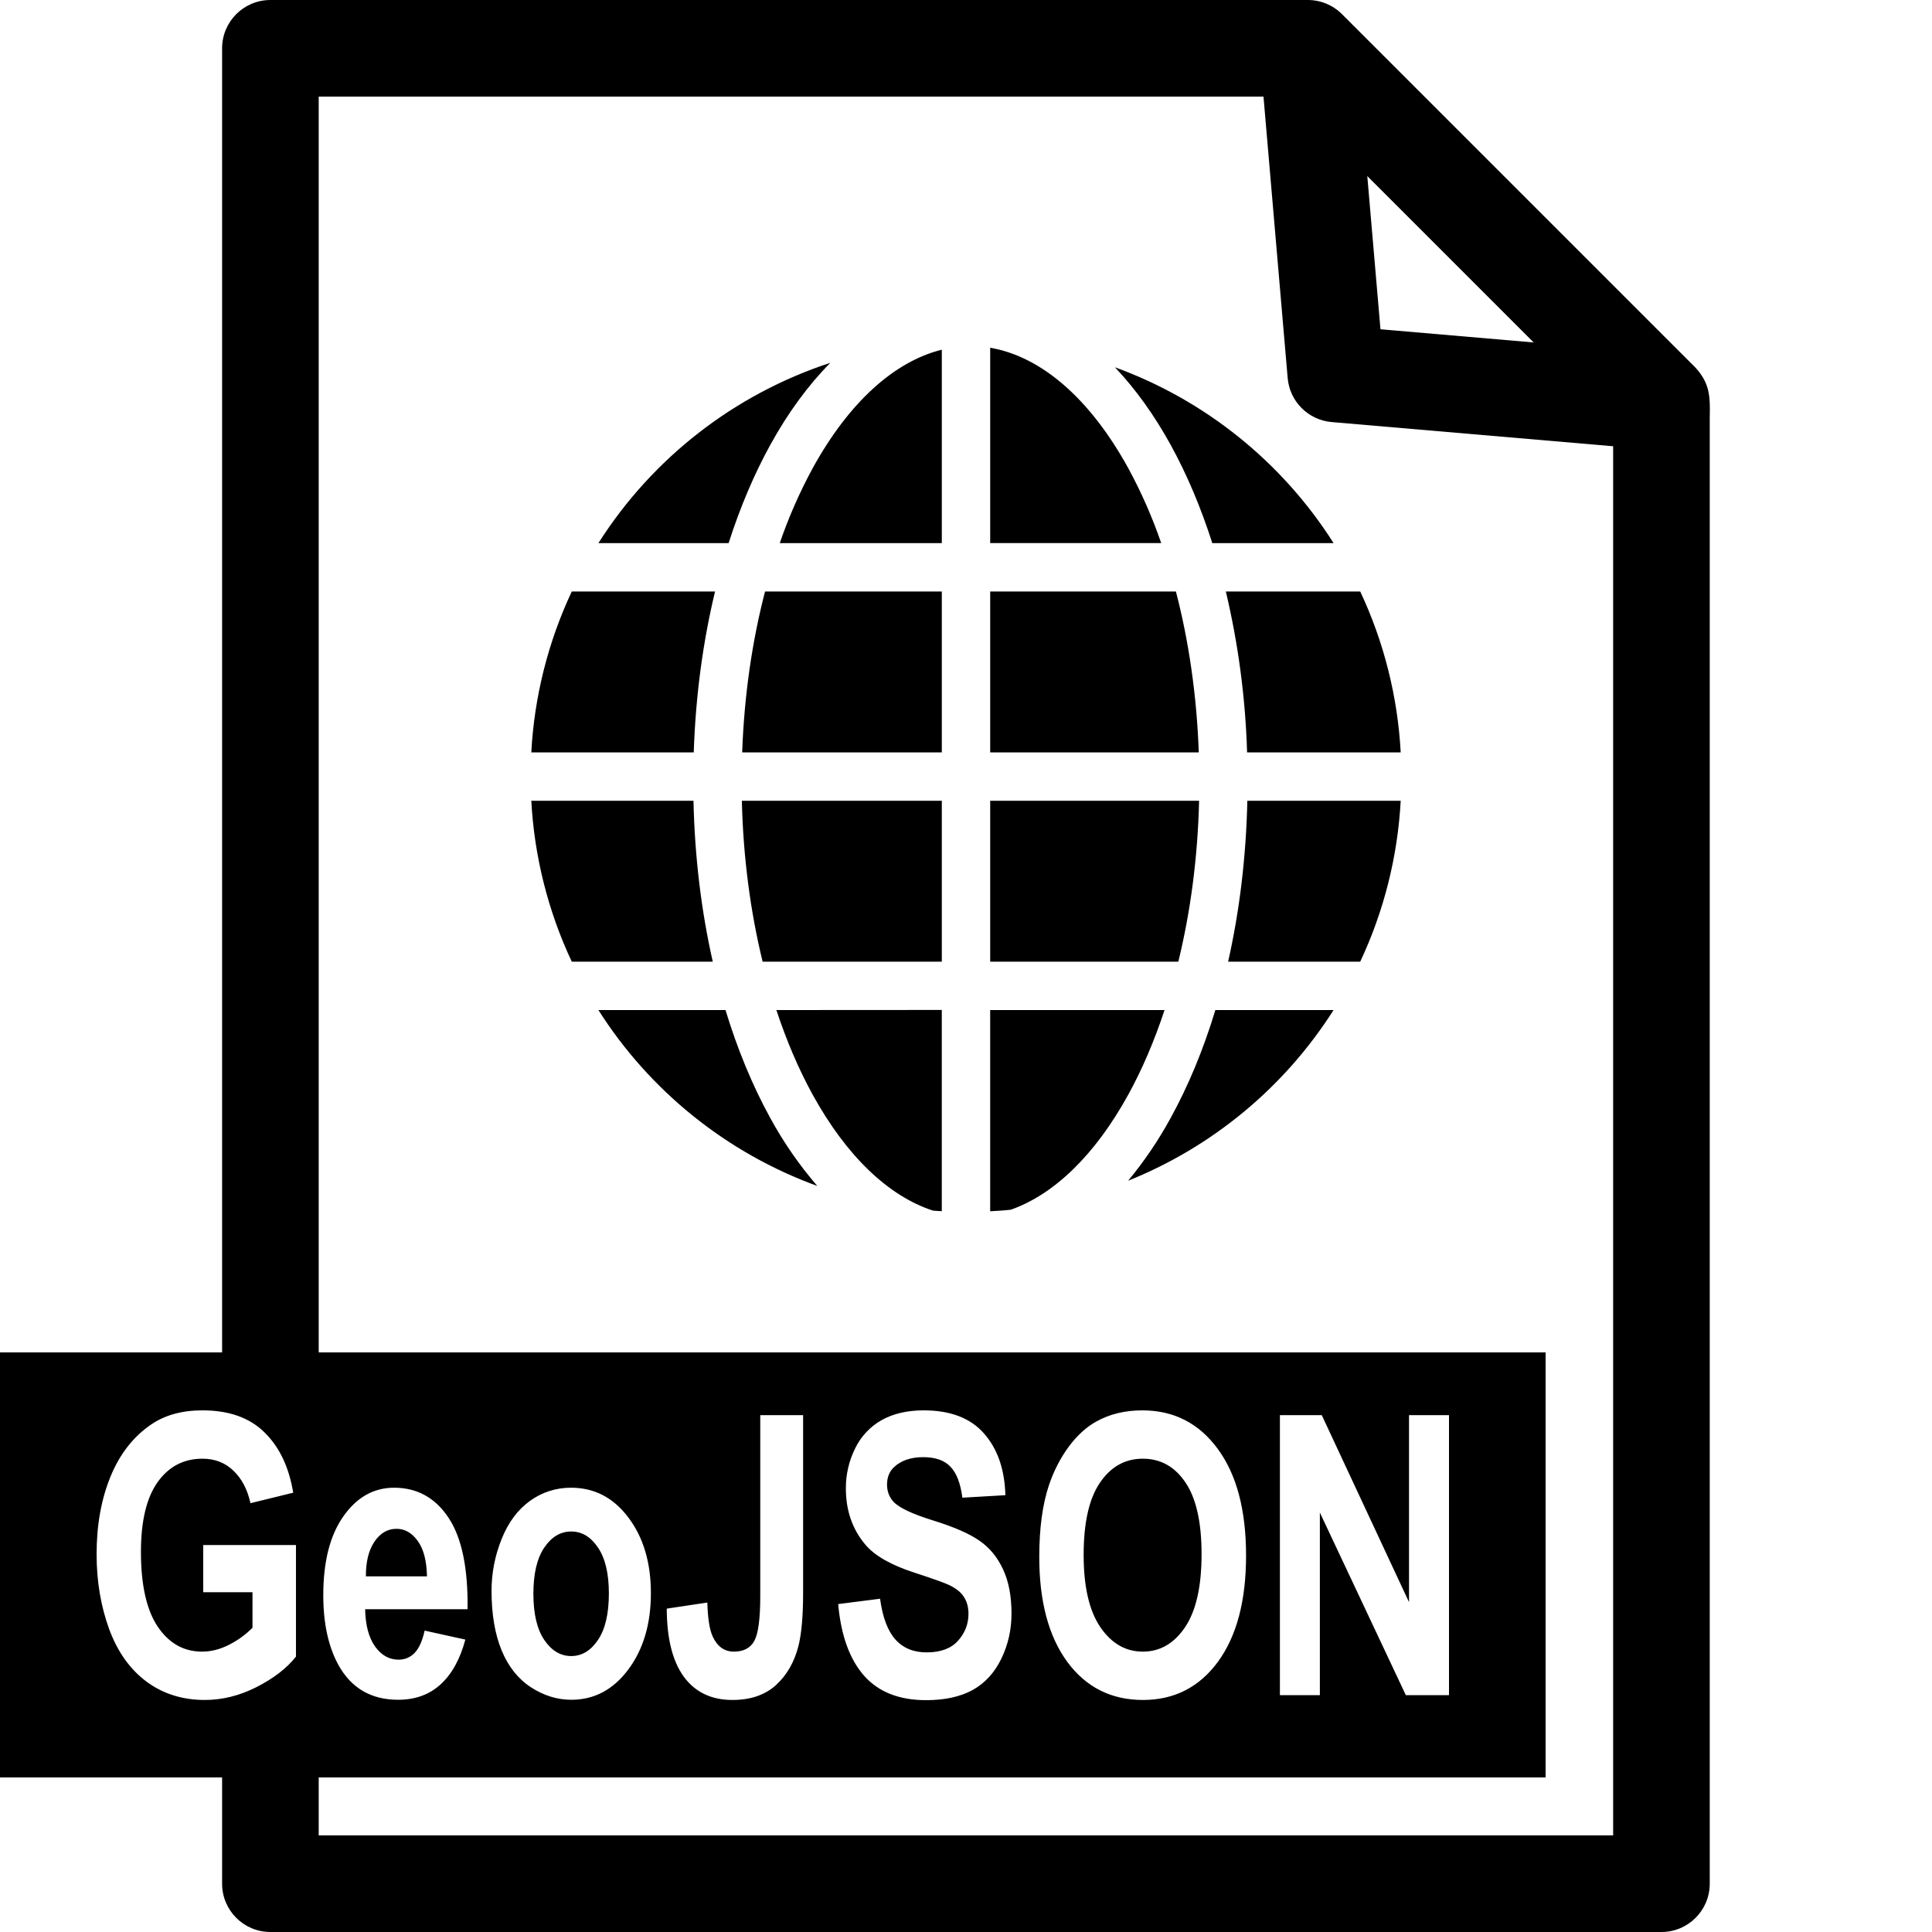
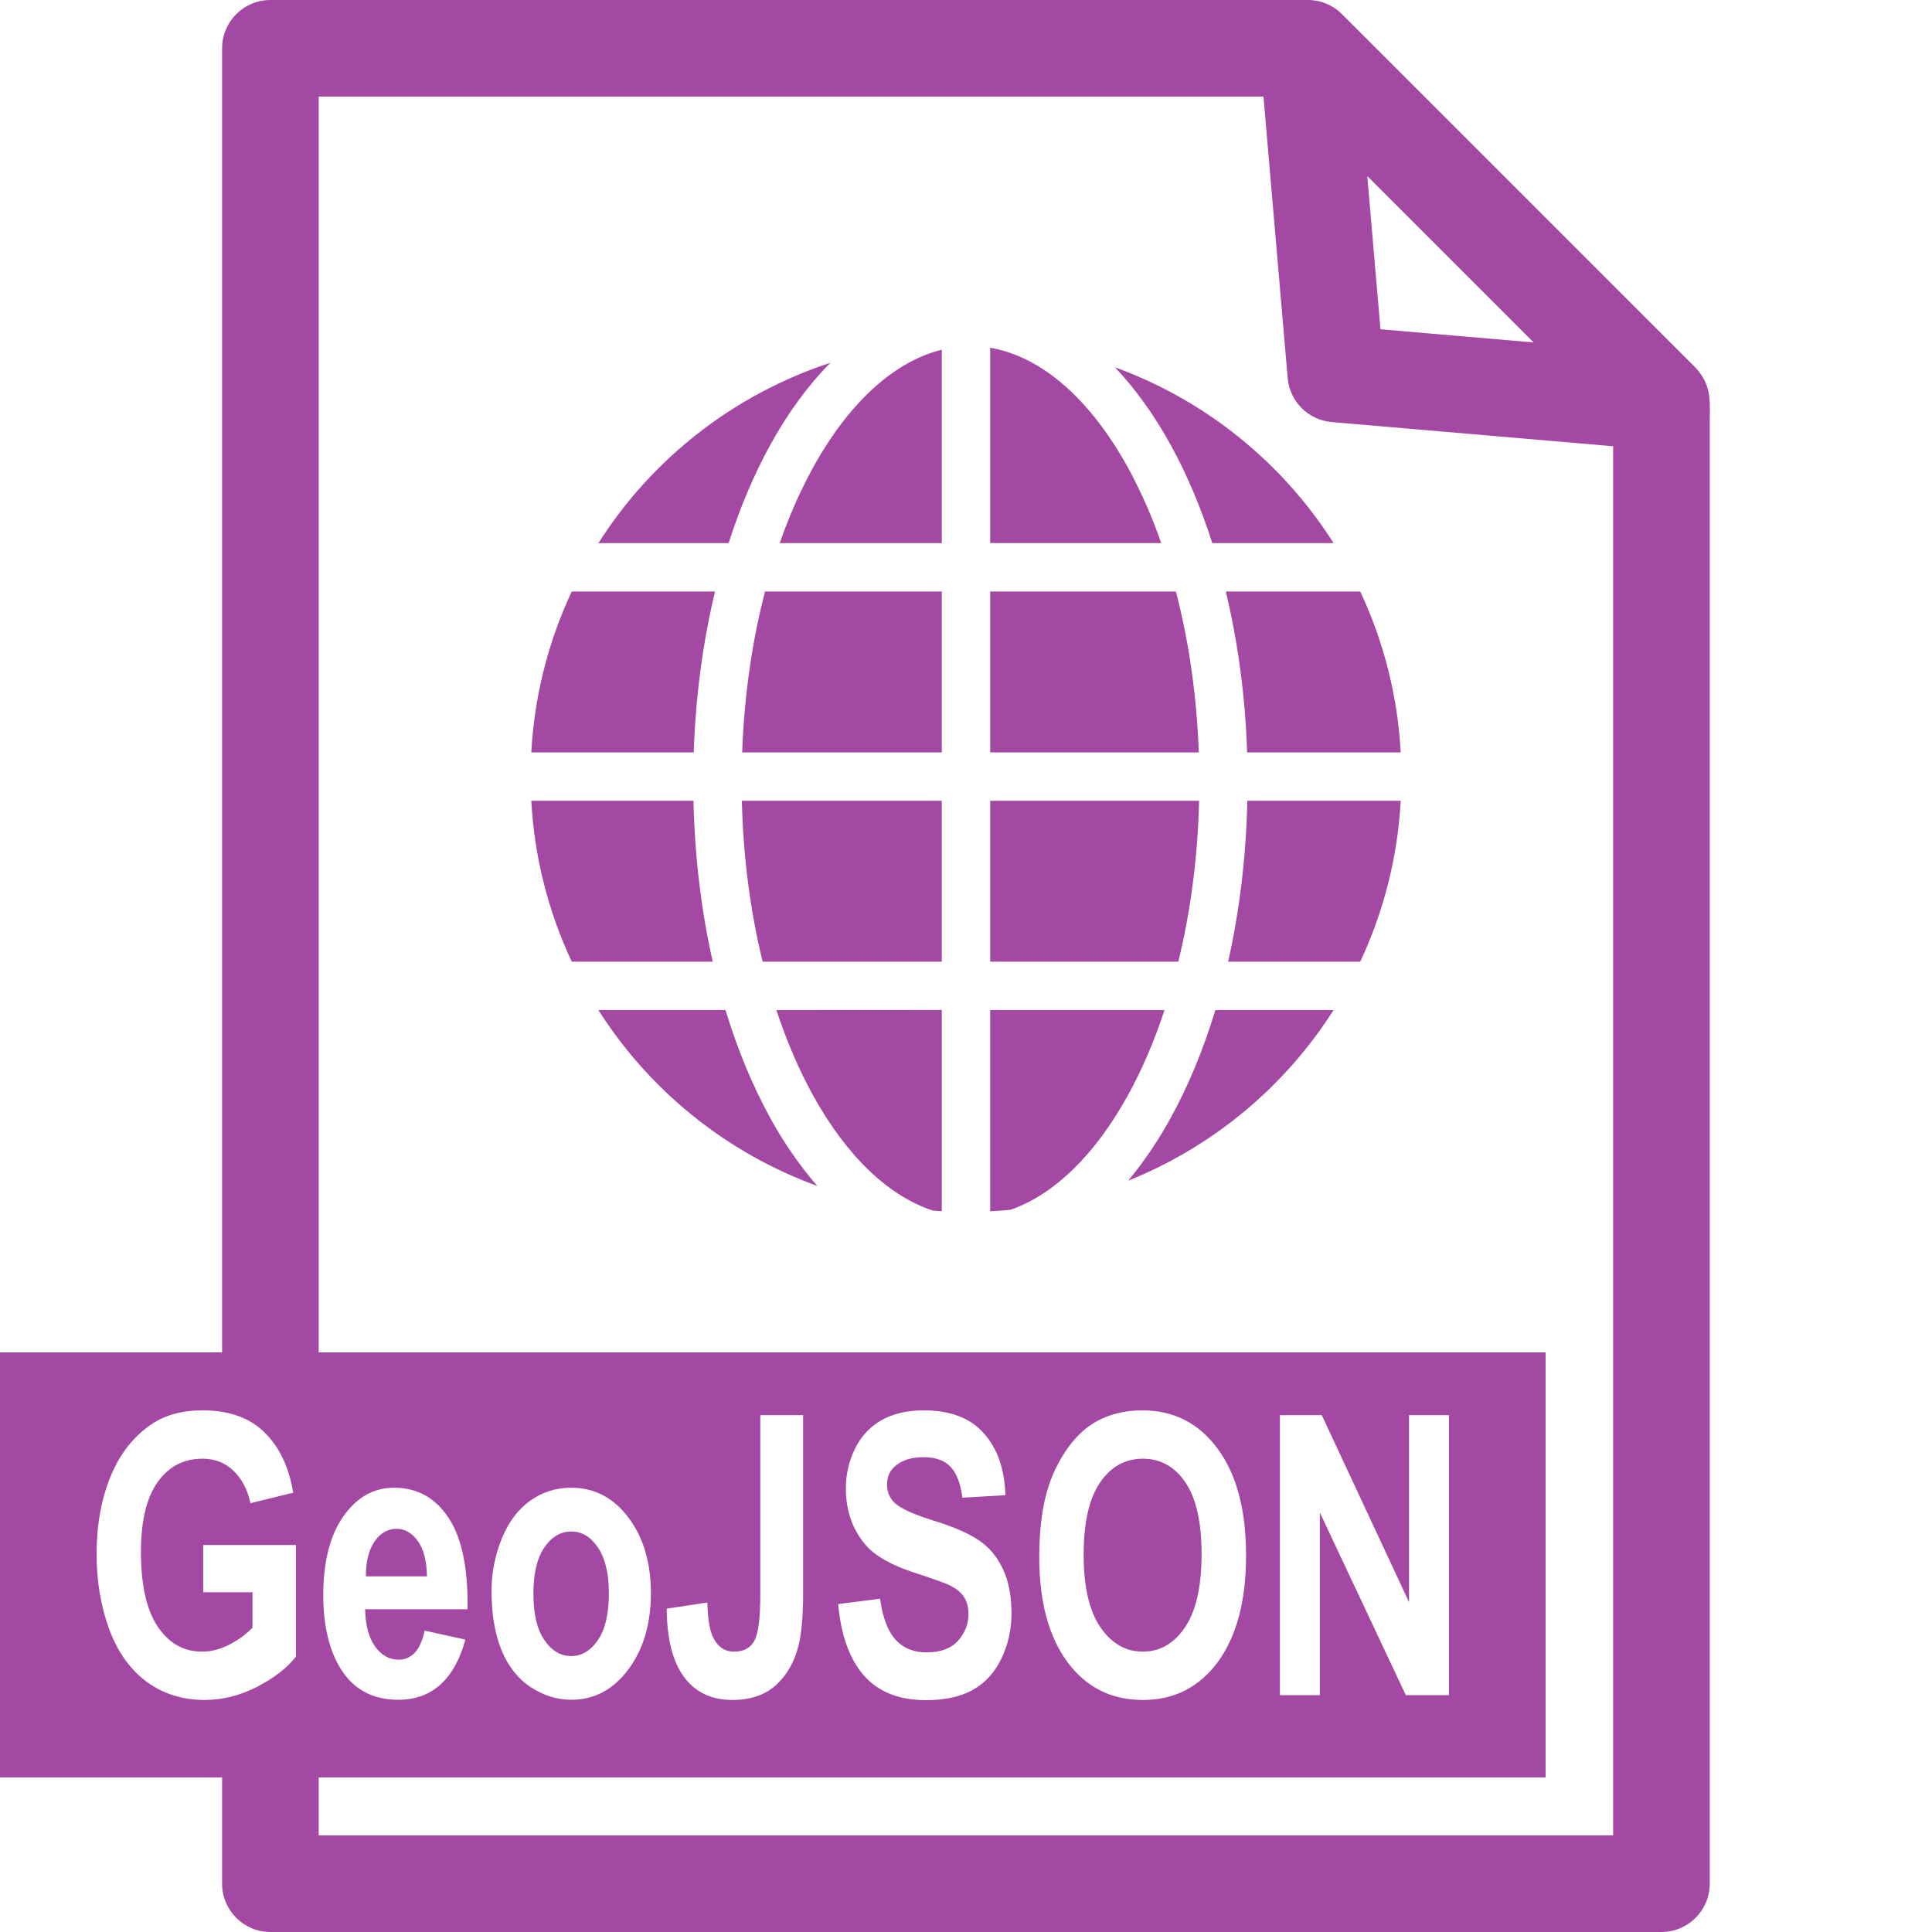
<svg xmlns="http://www.w3.org/2000/svg" width="800px" height="800px" viewBox="0 0 100 100" aria-hidden="true" role="img" class="iconify iconify--gis" preserveAspectRatio="xMidYMid meet">
-   <path d="M13.996 0a2.5 2.5 0 0 0-2.5 2.5V70H0v22h11.496v5.5a2.5 2.5 0 0 0 2.5 2.5h72a2.5 2.5 0 0 0 2.5-2.5V21.625c.027-1.113.004-1.777-.732-2.59L69.46.732A2.5 2.5 0 0 0 67.662 0H13.996zm2.5 5h48.902l1.252 14.568a2.5 2.5 0 0 0 2.278 2.278l14.568 1.252V95h-67v-3H80V70H16.496V5zm54.275 4.115l8.61 8.61l-7.928-.682l-.682-7.928zM10.48 73c1.37 0 2.439.379 3.207 1.137c.772.751 1.269 1.793 1.49 3.125l-2.213.543c-.156-.712-.45-1.271-.881-1.68c-.426-.415-.961-.623-1.603-.623c-.974 0-1.748.406-2.325 1.217c-.572.81-.86 2.012-.86 3.607c0 1.72.292 3.014.874 3.877c.582.857 1.346 1.285 2.289 1.285c.467 0 .932-.118 1.398-.355a4.72 4.72 0 0 0 1.213-.881v-1.838h-2.55v-2.443h4.8v5.775c-.466.593-1.143 1.118-2.03 1.572c-.884.449-1.78.672-2.688.672c-1.154 0-2.16-.316-3.018-.949c-.858-.64-1.504-1.549-1.936-2.728C5.215 83.126 5 81.835 5 80.445c0-1.51.241-2.85.723-4.023c.481-1.173 1.187-2.073 2.115-2.7c.707-.48 1.587-.722 2.64-.722zm37.33 0c1.384 0 2.425.4 3.123 1.197c.702.798 1.07 1.862 1.105 3.194l-2.226.129c-.096-.745-.302-1.281-.618-1.604c-.31-.33-.78-.494-1.408-.494c-.647 0-1.153.176-1.52.525c-.235.224-.353.523-.353.899c0 .342.11.637.33.88c.281.31.963.633 2.047.97c1.084.336 1.886.686 2.402 1.048c.522.356.928.847 1.22 1.473c.295.62.443 1.388.443 2.304c0 .831-.175 1.607-.526 2.333c-.351.725-.848 1.267-1.49 1.623c-.642.349-1.444.523-2.402.523c-1.395 0-2.466-.422-3.213-1.266c-.748-.85-1.195-2.085-1.34-3.707l2.168-.277c.13.956.392 1.657.789 2.105c.401.449.942.672 1.619.672c.717 0 1.256-.196 1.617-.591c.366-.403.551-.87.551-1.405c0-.343-.079-.634-.234-.87c-.15-.245-.416-.456-.797-.634c-.261-.118-.855-.33-1.783-.632c-1.195-.39-2.033-.867-2.514-1.434c-.678-.798-1.018-1.77-1.018-2.916a4.6 4.6 0 0 1 .475-2.066a3.361 3.361 0 0 1 1.377-1.475c.602-.336 1.328-.504 2.176-.504zm11.318 0c1.626 0 2.925.663 3.898 1.988c.979 1.325 1.47 3.168 1.47 5.528c0 2.34-.486 4.17-1.454 5.496c-.968 1.318-2.262 1.978-3.883 1.978c-1.64 0-2.946-.657-3.914-1.969c-.968-1.318-1.453-3.13-1.453-5.437c0-1.477.168-2.717.504-3.719c.25-.738.592-1.4 1.023-1.986c.437-.587.915-1.021 1.432-1.305c.687-.382 1.479-.574 2.377-.574zm-19.777.248h2.218v9.176c0 1.2-.08 2.121-.24 2.767c-.216.844-.607 1.523-1.174 2.038c-.567.507-1.314.761-2.242.761c-1.089 0-1.927-.4-2.514-1.197c-.587-.804-.883-1.98-.888-3.53l2.1-.316c.024.83.118 1.417.279 1.76c.24.52.606.781 1.097.781c.497 0 .85-.183 1.055-.552c.206-.376.309-1.151.309-2.325v-9.363zm26.898 0h2.166l4.516 9.68v-9.68H75v14.494h-2.234l-4.45-9.451v9.451h-2.068V73.248zm-7.098 2.254c-.918 0-1.658.415-2.22 1.246c-.562.824-.842 2.069-.842 3.736c0 1.642.288 2.888.865 3.739c.577.843 1.31 1.265 2.197 1.265c.888 0 1.615-.418 2.182-1.256c.572-.843.86-2.106.86-3.787c0-1.66-.28-2.9-.837-3.716c-.551-.818-1.286-1.227-2.205-1.227zm-38.752 1.502c1.19 0 2.128.518 2.815 1.553c.687 1.028 1.016 2.607.986 4.736h-5.3c.015.824.186 1.466.512 1.928c.326.455.732.683 1.219.683c.331 0 .61-.12.836-.357c.226-.237.396-.62.512-1.147l2.107.465c-.271 1.015-.7 1.79-1.287 2.324c-.582.528-1.312.791-2.19.791c-1.39 0-2.418-.595-3.086-1.789c-.526-.955-.79-2.162-.79-3.619c0-1.74.346-3.102 1.038-4.084c.693-.989 1.569-1.484 2.627-1.484zm9.159 0c1.209 0 2.202.518 2.974 1.553c.773 1.028 1.158 2.33 1.158 3.906c0 1.589-.39 2.907-1.173 3.955c-.778 1.041-1.76 1.562-2.944 1.562c-.732 0-1.432-.217-2.1-.652c-.662-.435-1.165-1.07-1.511-1.908c-.346-.844-.52-1.87-.52-3.076c0-.923.174-1.816.52-2.68c.346-.863.835-1.522 1.467-1.977a3.58 3.58 0 0 1 2.129-.683zm-9.032 2.127c-.461 0-.841.22-1.142.662c-.301.442-.45 1.04-.445 1.799H22.1c-.015-.804-.174-1.413-.475-1.828c-.301-.422-.668-.633-1.1-.633zm9.04.139c-.552 0-1.017.276-1.393.83c-.376.553-.565 1.35-.565 2.392c0 1.042.189 1.839.565 2.393c.376.553.84.832 1.392.832c.552 0 1.014-.279 1.385-.832c.377-.554.565-1.358.565-2.412c0-1.029-.188-1.82-.565-2.373c-.371-.554-.833-.83-1.385-.83z" fill="#000000" />
-   <path d="M51.252 18v10.11h8.852a25.56 25.56 0 0 0-1.707-3.881c-1.985-3.606-4.507-5.78-7.145-6.229zm-2.504.1c-2.469.613-4.813 2.735-6.682 6.13a25.56 25.56 0 0 0-1.706 3.881h8.388zm-5.769.678a22.547 22.547 0 0 0-12.005 9.333h6.739c.594-1.851 1.318-3.562 2.16-5.089c.897-1.63 1.942-3.067 3.106-4.244zm14.729.231c1.074 1.134 2.044 2.488 2.883 4.013c.841 1.527 1.564 3.238 2.157 5.089h6.278a22.56 22.56 0 0 0-11.318-9.102zM29.595 30.615a22.435 22.435 0 0 0-2.095 8.329h8.408c.097-2.941.48-5.744 1.103-8.329zm10.004 0c-.662 2.542-1.078 5.357-1.184 8.329h10.333v-8.329zm11.653 0v8.329h10.797c-.106-2.972-.523-5.787-1.184-8.329zm12.197 0a41.505 41.505 0 0 1 1.1 8.329H72.5a22.435 22.435 0 0 0-2.095-8.329zM27.5 41.447a22.435 22.435 0 0 0 2.095 8.329h7.298c-.588-2.593-.934-5.396-.999-8.329zm10.898 0c.07 2.962.452 5.774 1.075 8.329h9.275v-8.329zm12.854 0v8.329h9.738c.624-2.555 1.005-5.367 1.075-8.329zm13.31 0c-.065 2.932-.409 5.736-.995 8.329h6.838a22.435 22.435 0 0 0 2.095-8.329zM30.973 52.28a22.565 22.565 0 0 0 11.33 9.105a20.107 20.107 0 0 1-2.432-3.514c-.917-1.666-1.697-3.546-2.319-5.591zm9.212 0c.532 1.61 1.165 3.084 1.88 4.383c1.753 3.182 3.923 5.246 6.222 5.997c.154.01.306.03.46.03V52.275zm11.066 0v10.415c.357-.02.713-.04 1.065-.08c2.247-.789 4.364-2.834 6.08-5.951c.716-1.299 1.349-2.773 1.88-4.383zm11.656 0c-.62 2.045-1.4 3.926-2.317 5.591a20.4 20.4 0 0 1-2.197 3.243a22.568 22.568 0 0 0 10.632-8.834z" fill="#000000" />
+   <path d="M13.996 0a2.5 2.5 0 0 0-2.5 2.5V70H0v22h11.496v5.5a2.5 2.5 0 0 0 2.5 2.5h72a2.5 2.5 0 0 0 2.5-2.5V21.625c.027-1.113.004-1.777-.732-2.59L69.46.732A2.5 2.5 0 0 0 67.662 0H13.996zm2.5 5h48.902l1.252 14.568a2.5 2.5 0 0 0 2.278 2.278l14.568 1.252V95h-67v-3H80V70H16.496V5zm54.275 4.115l8.61 8.61l-7.928-.682l-.682-7.928zM10.48 73c1.37 0 2.439.379 3.207 1.137c.772.751 1.269 1.793 1.49 3.125l-2.213.543c-.156-.712-.45-1.271-.881-1.68c-.426-.415-.961-.623-1.603-.623c-.974 0-1.748.406-2.325 1.217c-.572.81-.86 2.012-.86 3.607c0 1.72.292 3.014.874 3.877c.582.857 1.346 1.285 2.289 1.285c.467 0 .932-.118 1.398-.355a4.72 4.72 0 0 0 1.213-.881v-1.838h-2.55v-2.443h4.8v5.775c-.466.593-1.143 1.118-2.03 1.572c-.884.449-1.78.672-2.688.672c-1.154 0-2.16-.316-3.018-.949c-.858-.64-1.504-1.549-1.936-2.728C5.215 83.126 5 81.835 5 80.445c0-1.51.241-2.85.723-4.023c.481-1.173 1.187-2.073 2.115-2.7c.707-.48 1.587-.722 2.64-.722zm37.33 0c1.384 0 2.425.4 3.123 1.197c.702.798 1.07 1.862 1.105 3.194l-2.226.129c-.096-.745-.302-1.281-.618-1.604c-.31-.33-.78-.494-1.408-.494c-.647 0-1.153.176-1.52.525c-.235.224-.353.523-.353.899c0 .342.11.637.33.88c.281.31.963.633 2.047.97c1.084.336 1.886.686 2.402 1.048c.522.356.928.847 1.22 1.473c.295.62.443 1.388.443 2.304c0 .831-.175 1.607-.526 2.333c-.351.725-.848 1.267-1.49 1.623c-.642.349-1.444.523-2.402.523c-1.395 0-2.466-.422-3.213-1.266c-.748-.85-1.195-2.085-1.34-3.707l2.168-.277c.13.956.392 1.657.789 2.105c.401.449.942.672 1.619.672c.717 0 1.256-.196 1.617-.591c.366-.403.551-.87.551-1.405c0-.343-.079-.634-.234-.87c-.15-.245-.416-.456-.797-.634c-.261-.118-.855-.33-1.783-.632c-1.195-.39-2.033-.867-2.514-1.434c-.678-.798-1.018-1.77-1.018-2.916a4.6 4.6 0 0 1 .475-2.066a3.361 3.361 0 0 1 1.377-1.475c.602-.336 1.328-.504 2.176-.504zm11.318 0c1.626 0 2.925.663 3.898 1.988c.979 1.325 1.47 3.168 1.47 5.528c0 2.34-.486 4.17-1.454 5.496c-.968 1.318-2.262 1.978-3.883 1.978c-1.64 0-2.946-.657-3.914-1.969c-.968-1.318-1.453-3.13-1.453-5.437c0-1.477.168-2.717.504-3.719c.25-.738.592-1.4 1.023-1.986c.437-.587.915-1.021 1.432-1.305c.687-.382 1.479-.574 2.377-.574zm-19.777.248h2.218v9.176c0 1.2-.08 2.121-.24 2.767c-.216.844-.607 1.523-1.174 2.038c-.567.507-1.314.761-2.242.761c-1.089 0-1.927-.4-2.514-1.197c-.587-.804-.883-1.98-.888-3.53l2.1-.316c.024.83.118 1.417.279 1.76c.24.52.606.781 1.097.781c.497 0 .85-.183 1.055-.552c.206-.376.309-1.151.309-2.325v-9.363zm26.898 0h2.166l4.516 9.68v-9.68H75v14.494h-2.234l-4.45-9.451v9.451h-2.068V73.248zm-7.098 2.254c-.918 0-1.658.415-2.22 1.246c-.562.824-.842 2.069-.842 3.736c0 1.642.288 2.888.865 3.739c.577.843 1.31 1.265 2.197 1.265c.888 0 1.615-.418 2.182-1.256c.572-.843.86-2.106.86-3.787c0-1.66-.28-2.9-.837-3.716c-.551-.818-1.286-1.227-2.205-1.227zm-38.752 1.502c1.19 0 2.128.518 2.815 1.553c.687 1.028 1.016 2.607.986 4.736h-5.3c.015.824.186 1.466.512 1.928c.326.455.732.683 1.219.683c.331 0 .61-.12.836-.357c.226-.237.396-.62.512-1.147l2.107.465c-.271 1.015-.7 1.79-1.287 2.324c-.582.528-1.312.791-2.19.791c-1.39 0-2.418-.595-3.086-1.789c-.526-.955-.79-2.162-.79-3.619c0-1.74.346-3.102 1.038-4.084c.693-.989 1.569-1.484 2.627-1.484zm9.159 0c1.209 0 2.202.518 2.974 1.553c.773 1.028 1.158 2.33 1.158 3.906c0 1.589-.39 2.907-1.173 3.955c-.778 1.041-1.76 1.562-2.944 1.562c-.732 0-1.432-.217-2.1-.652c-.662-.435-1.165-1.07-1.511-1.908c-.346-.844-.52-1.87-.52-3.076c0-.923.174-1.816.52-2.68c.346-.863.835-1.522 1.467-1.977a3.58 3.58 0 0 1 2.129-.683zm-9.032 2.127c-.461 0-.841.22-1.142.662c-.301.442-.45 1.04-.445 1.799H22.1c-.015-.804-.174-1.413-.475-1.828c-.301-.422-.668-.633-1.1-.633zm9.04.139c-.552 0-1.017.276-1.393.83c-.376.553-.565 1.35-.565 2.392c0 1.042.189 1.839.565 2.393c.376.553.84.832 1.392.832c.552 0 1.014-.279 1.385-.832c.377-.554.565-1.358.565-2.412c0-1.029-.188-1.82-.565-2.373c-.371-.554-.833-.83-1.385-.83z" fill="#A349A4" />
+   <path d="M51.252 18v10.11h8.852a25.56 25.56 0 0 0-1.707-3.881c-1.985-3.606-4.507-5.78-7.145-6.229zm-2.504.1c-2.469.613-4.813 2.735-6.682 6.13a25.56 25.56 0 0 0-1.706 3.881h8.388zm-5.769.678a22.547 22.547 0 0 0-12.005 9.333h6.739c.594-1.851 1.318-3.562 2.16-5.089c.897-1.63 1.942-3.067 3.106-4.244zm14.729.231c1.074 1.134 2.044 2.488 2.883 4.013c.841 1.527 1.564 3.238 2.157 5.089h6.278a22.56 22.56 0 0 0-11.318-9.102zM29.595 30.615a22.435 22.435 0 0 0-2.095 8.329h8.408c.097-2.941.48-5.744 1.103-8.329zm10.004 0c-.662 2.542-1.078 5.357-1.184 8.329h10.333v-8.329zm11.653 0v8.329h10.797c-.106-2.972-.523-5.787-1.184-8.329zm12.197 0a41.505 41.505 0 0 1 1.1 8.329H72.5a22.435 22.435 0 0 0-2.095-8.329zM27.5 41.447a22.435 22.435 0 0 0 2.095 8.329h7.298c-.588-2.593-.934-5.396-.999-8.329zm10.898 0c.07 2.962.452 5.774 1.075 8.329h9.275v-8.329zm12.854 0v8.329h9.738c.624-2.555 1.005-5.367 1.075-8.329zm13.31 0c-.065 2.932-.409 5.736-.995 8.329h6.838a22.435 22.435 0 0 0 2.095-8.329zM30.973 52.28a22.565 22.565 0 0 0 11.33 9.105a20.107 20.107 0 0 1-2.432-3.514c-.917-1.666-1.697-3.546-2.319-5.591zm9.212 0c.532 1.61 1.165 3.084 1.88 4.383c1.753 3.182 3.923 5.246 6.222 5.997c.154.01.306.03.46.03V52.275zm11.066 0v10.415c.357-.02.713-.04 1.065-.08c2.247-.789 4.364-2.834 6.08-5.951c.716-1.299 1.349-2.773 1.88-4.383zm11.656 0c-.62 2.045-1.4 3.926-2.317 5.591a20.4 20.4 0 0 1-2.197 3.243a22.568 22.568 0 0 0 10.632-8.834z" fill="#A349A4" />
</svg>
